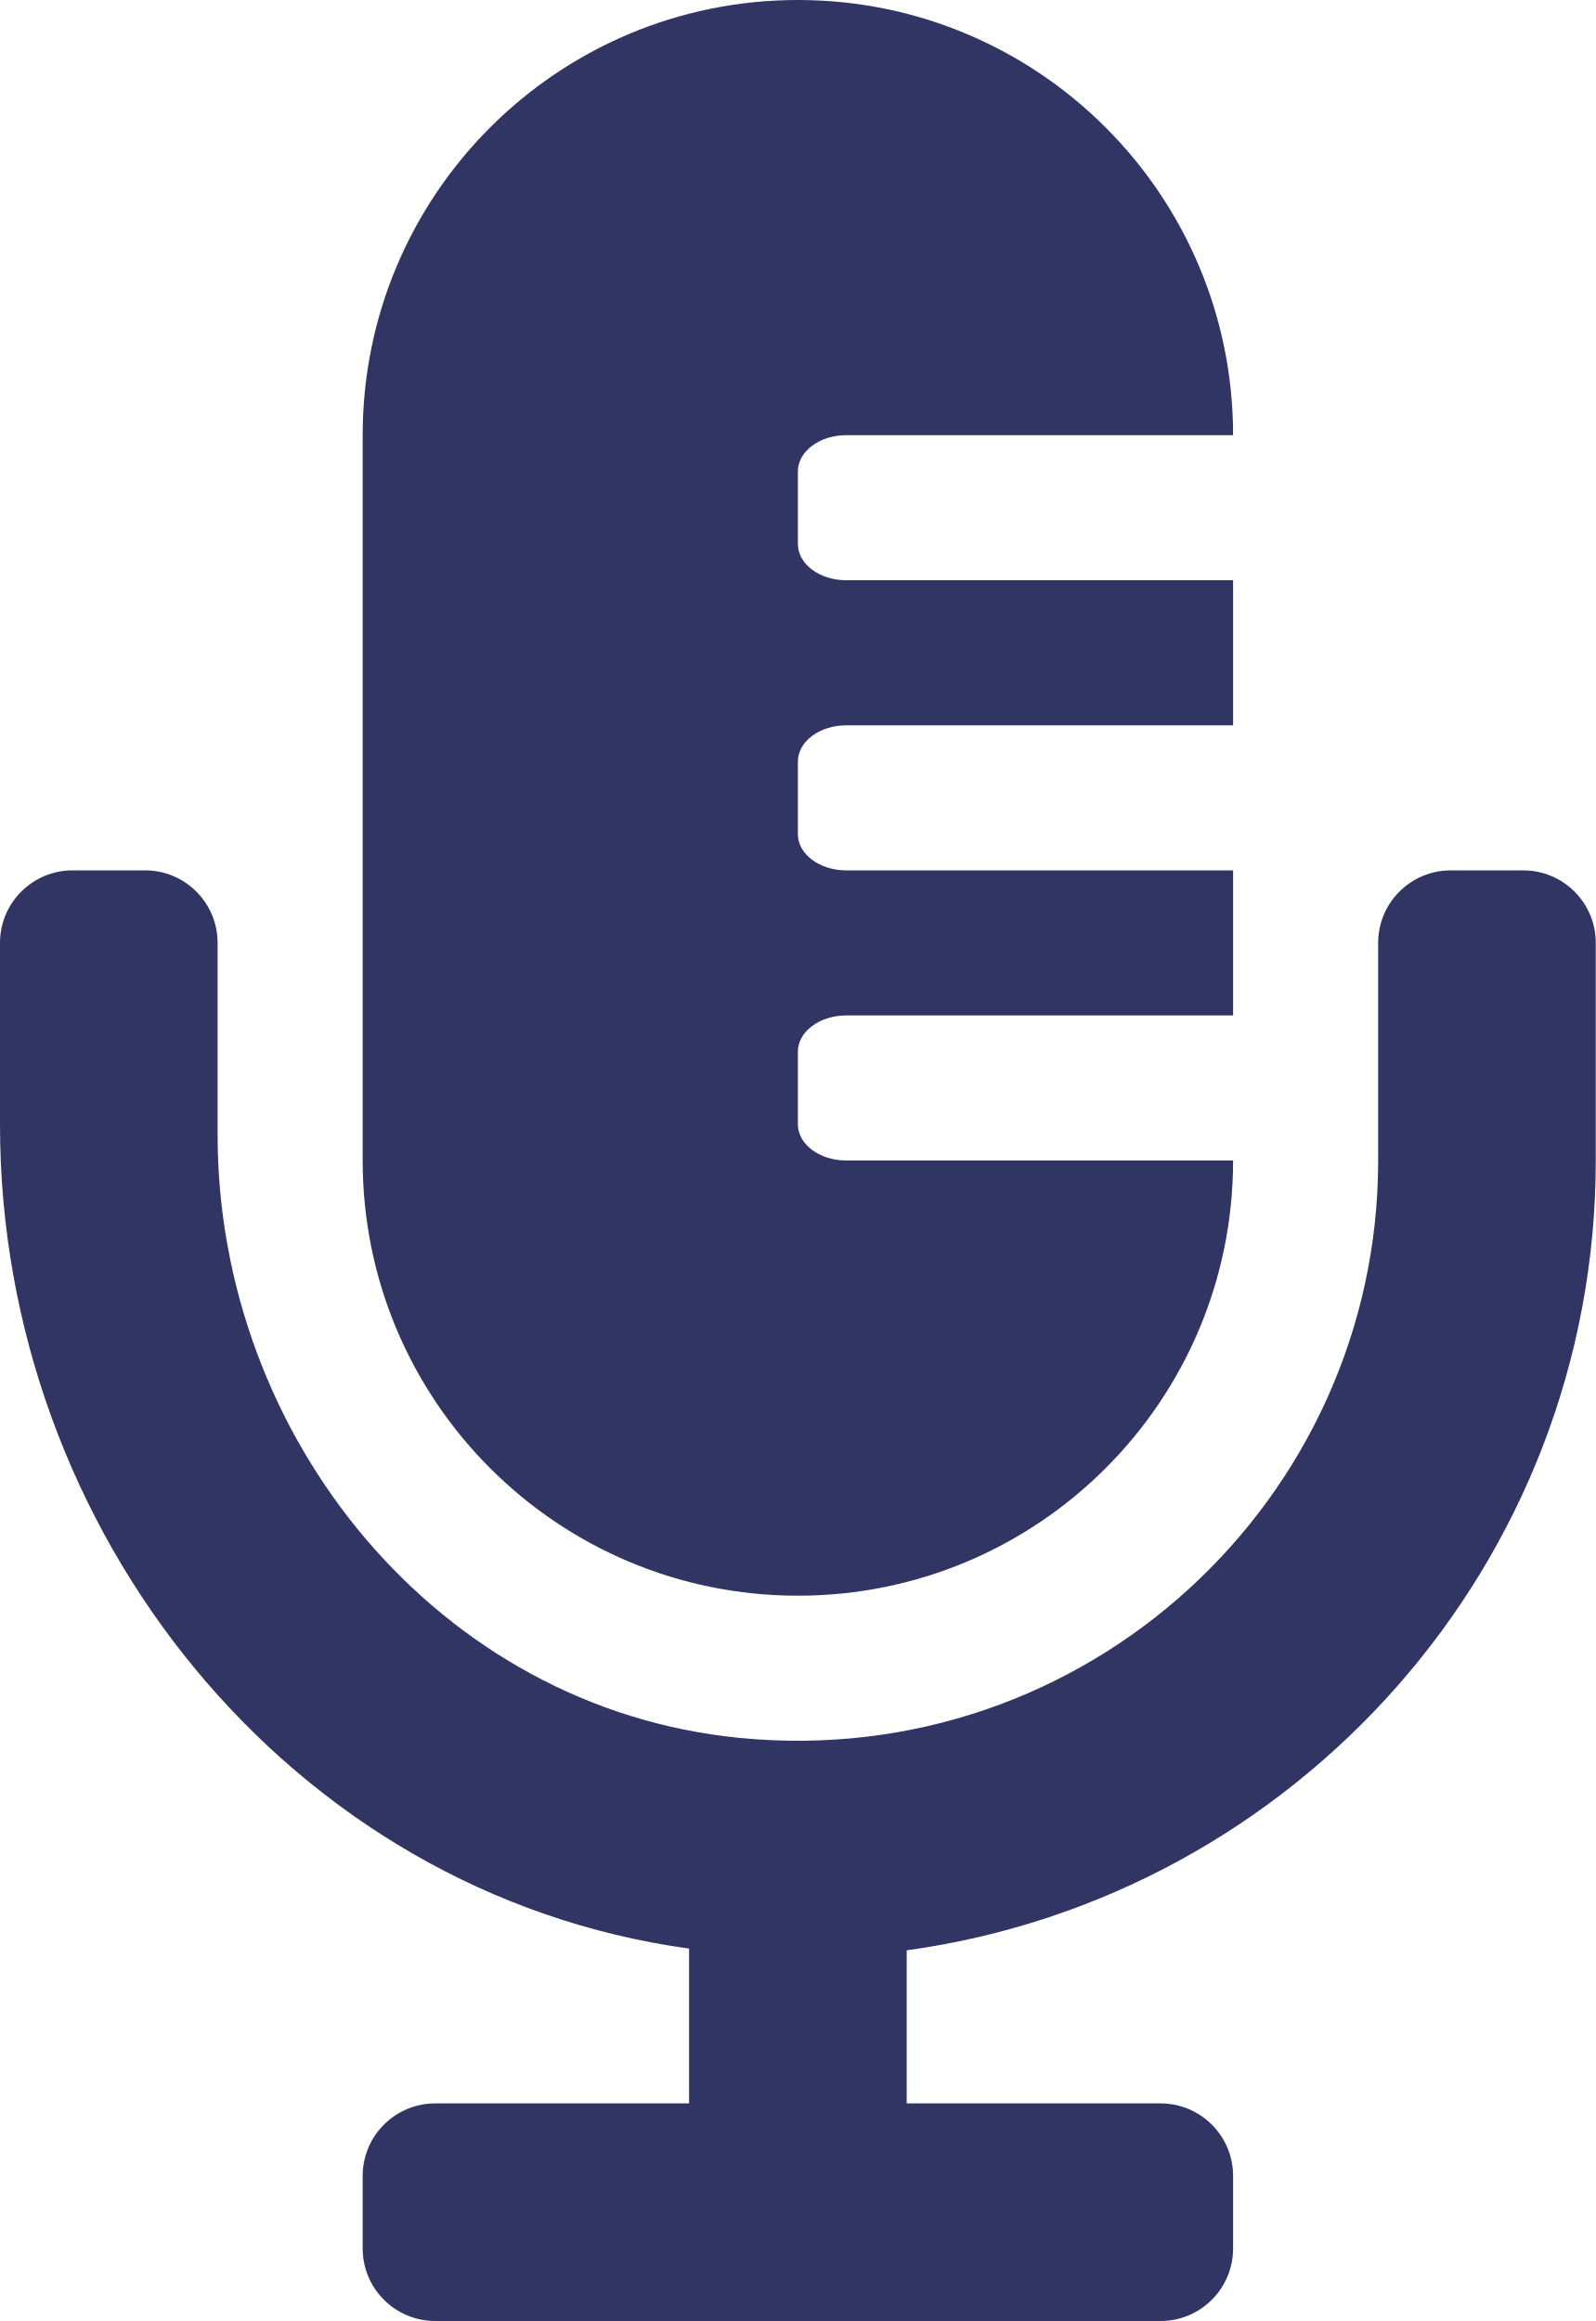
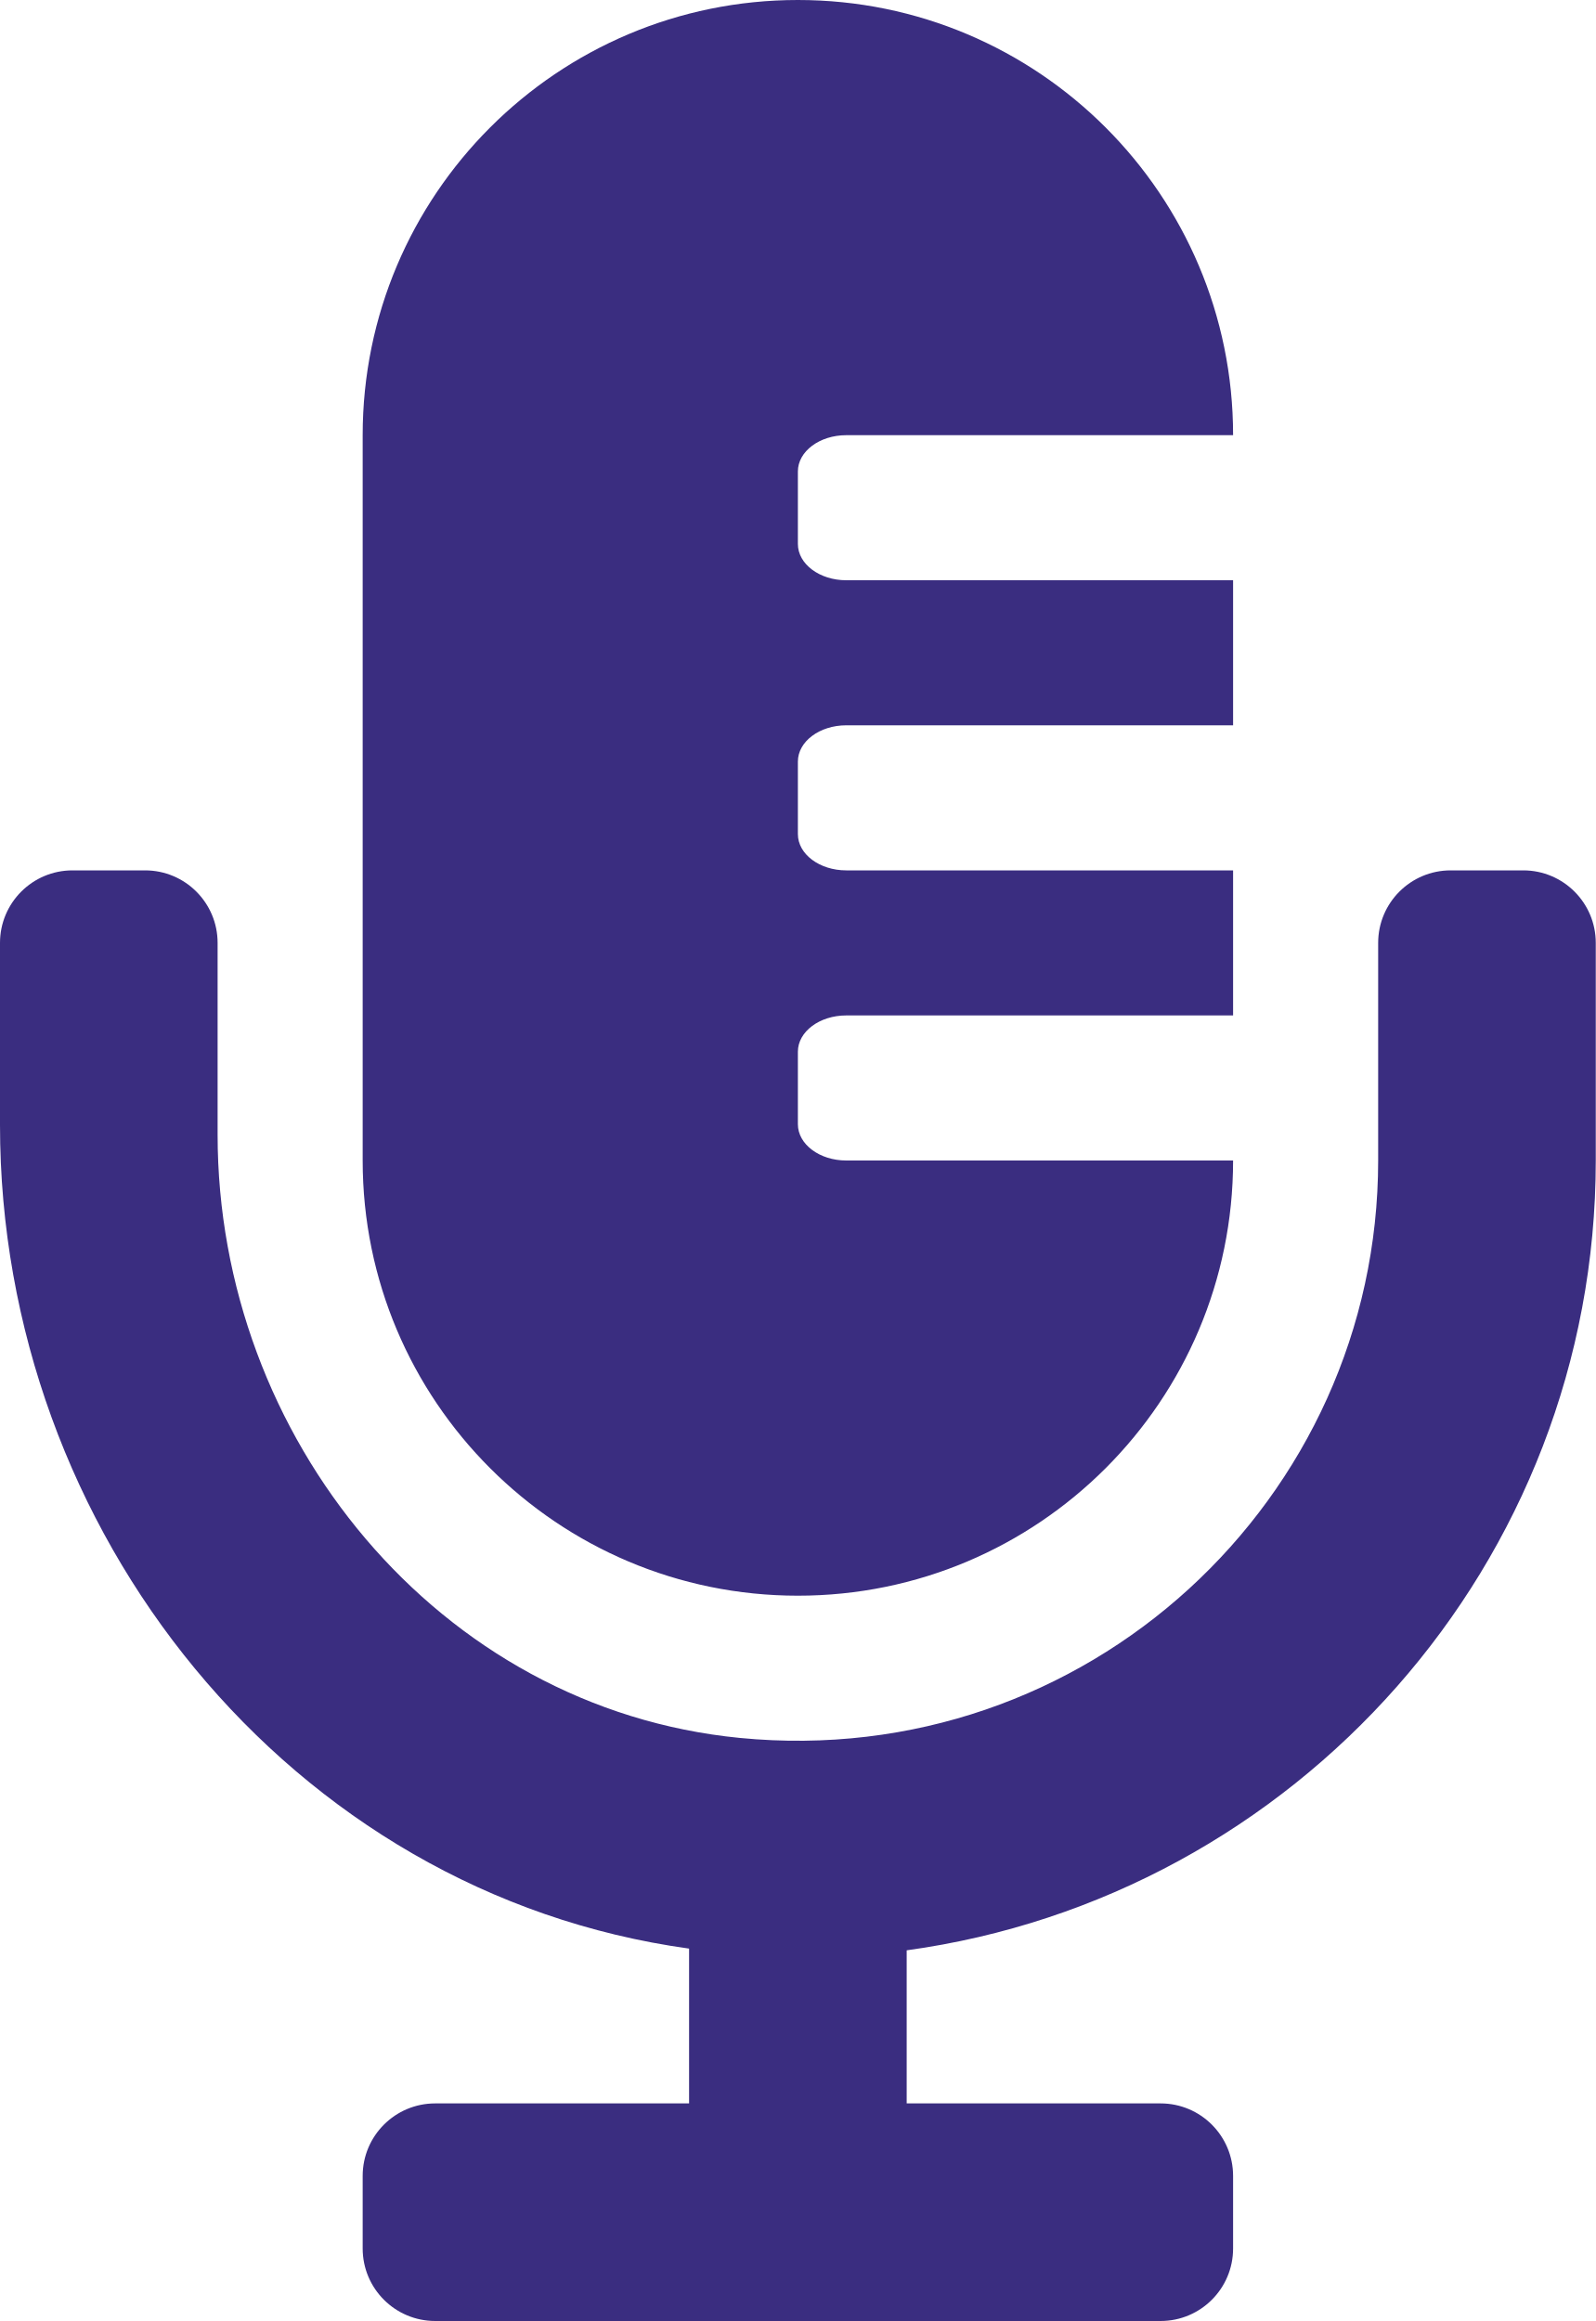
<svg xmlns="http://www.w3.org/2000/svg" viewBox="0 0 352 512">
-   <path d="M336 192h-16c-8.84 0-16 7.16-16 16v48c0 74.8-64.49 134.82-140.79 127.38C96.71 376.89 48 317.11 48 250.3V208c0-8.84-7.16-16-16-16H16c-8.84 0-16 7.16-16 16v40.16c0 89.64 63.97 169.55 152 181.69V464H96c-8.84 0-16 7.16-16 16v16c0 8.84 7.16 16 16 16h160c8.84 0 16-7.16 16-16v-16c0-8.84-7.16-16-16-16h-56v-33.77C285.71 418.47 352 344.9 352 256v-48c0-8.84-7.16-16-16-16zM176 352c53.02 0 96-42.98 96-96h-85.33c-5.89 0-10.67-3.58-10.67-8v-16c0-4.42 4.78-8 10.67-8H272v-32h-85.33c-5.89 0-10.67-3.58-10.67-8v-16c0-4.42 4.78-8 10.67-8H272v-32h-85.33c-5.89 0-10.67-3.58-10.67-8v-16c0-4.42 4.78-8 10.67-8H272c0-53.02-42.98-96-96-96S80 42.98 80 96v160c0 53.02 42.98 96 96 96z" fill="#303563" />
+   <path d="M336 192h-16c-8.84 0-16 7.16-16 16v48c0 74.8-64.49 134.82-140.79 127.38C96.71 376.89 48 317.11 48 250.3V208c0-8.84-7.16-16-16-16H16c-8.84 0-16 7.16-16 16v40.16c0 89.64 63.97 169.55 152 181.69V464H96c-8.84 0-16 7.16-16 16v16c0 8.84 7.16 16 16 16h160c8.84 0 16-7.16 16-16v-16c0-8.84-7.16-16-16-16h-56v-33.77C285.71 418.47 352 344.9 352 256v-48c0-8.84-7.16-16-16-16zM176 352c53.02 0 96-42.98 96-96h-85.33c-5.89 0-10.67-3.58-10.67-8v-16c0-4.42 4.78-8 10.67-8H272v-32h-85.33c-5.89 0-10.67-3.58-10.67-8v-16c0-4.42 4.78-8 10.67-8H272v-32h-85.33c-5.89 0-10.67-3.58-10.67-8v-16c0-4.42 4.78-8 10.67-8H272c0-53.02-42.98-96-96-96S80 42.98 80 96v160c0 53.02 42.98 96 96 96z" fill="#3a2d80" />
</svg>
